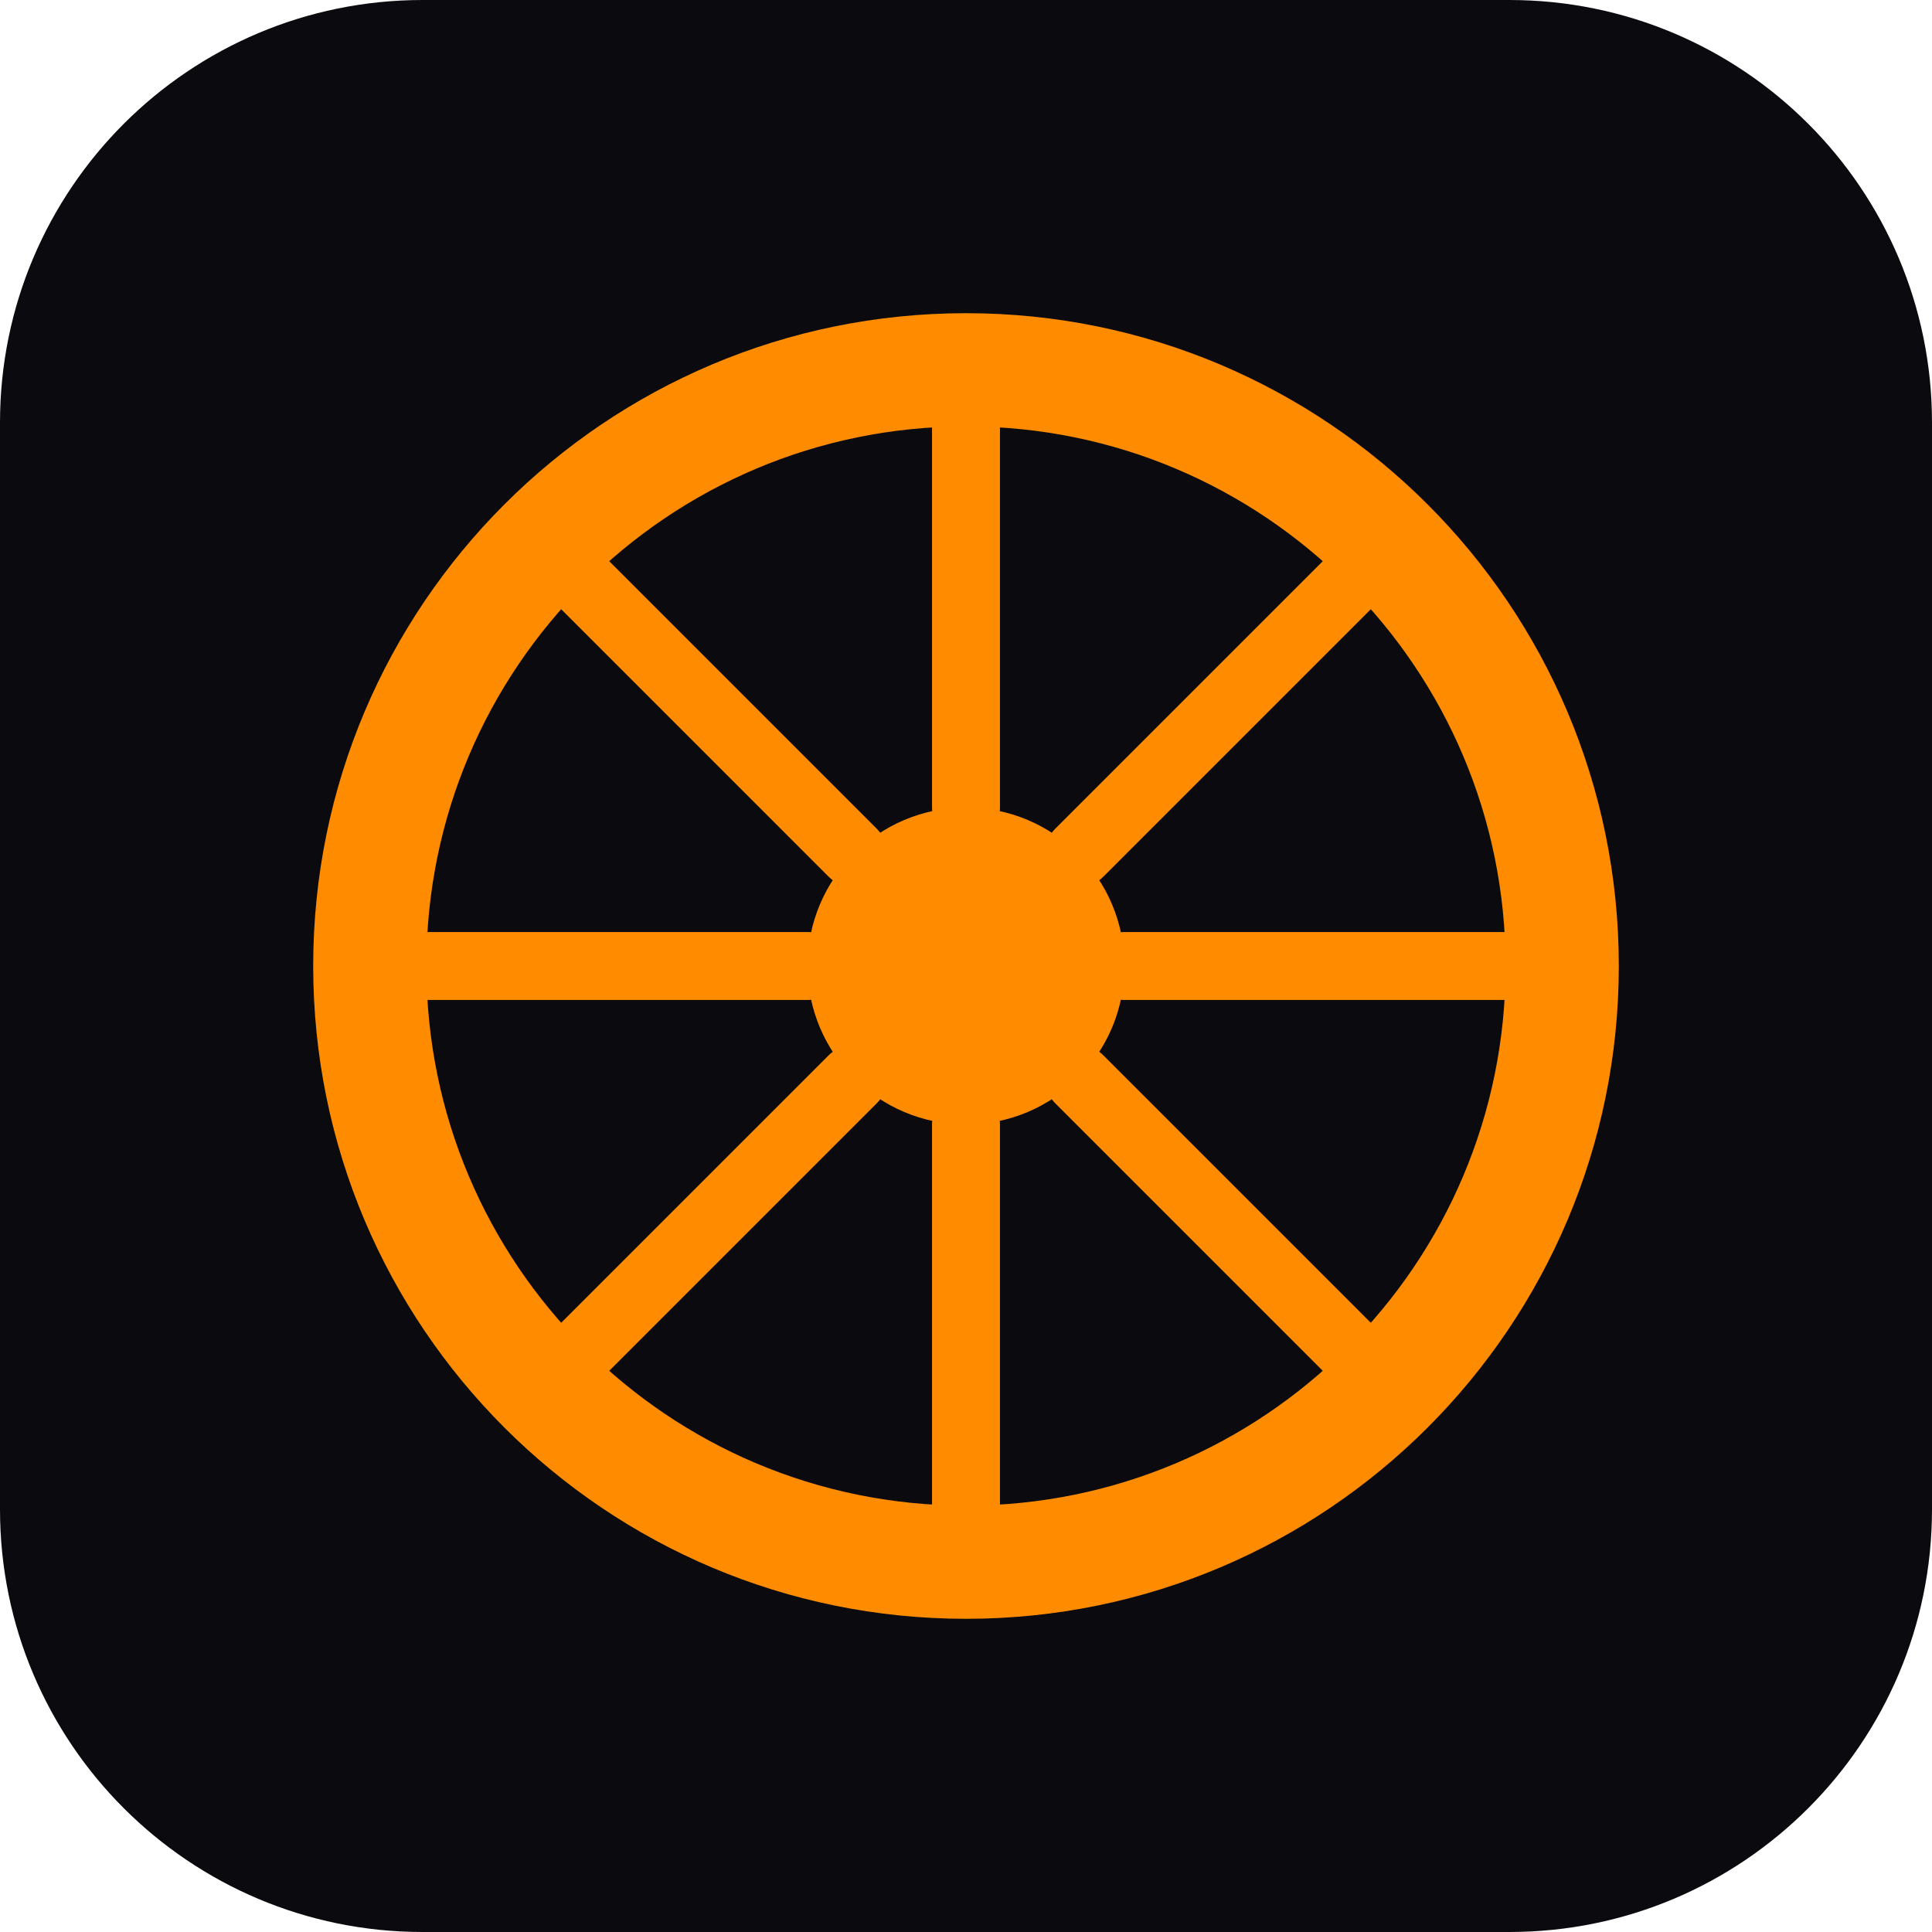
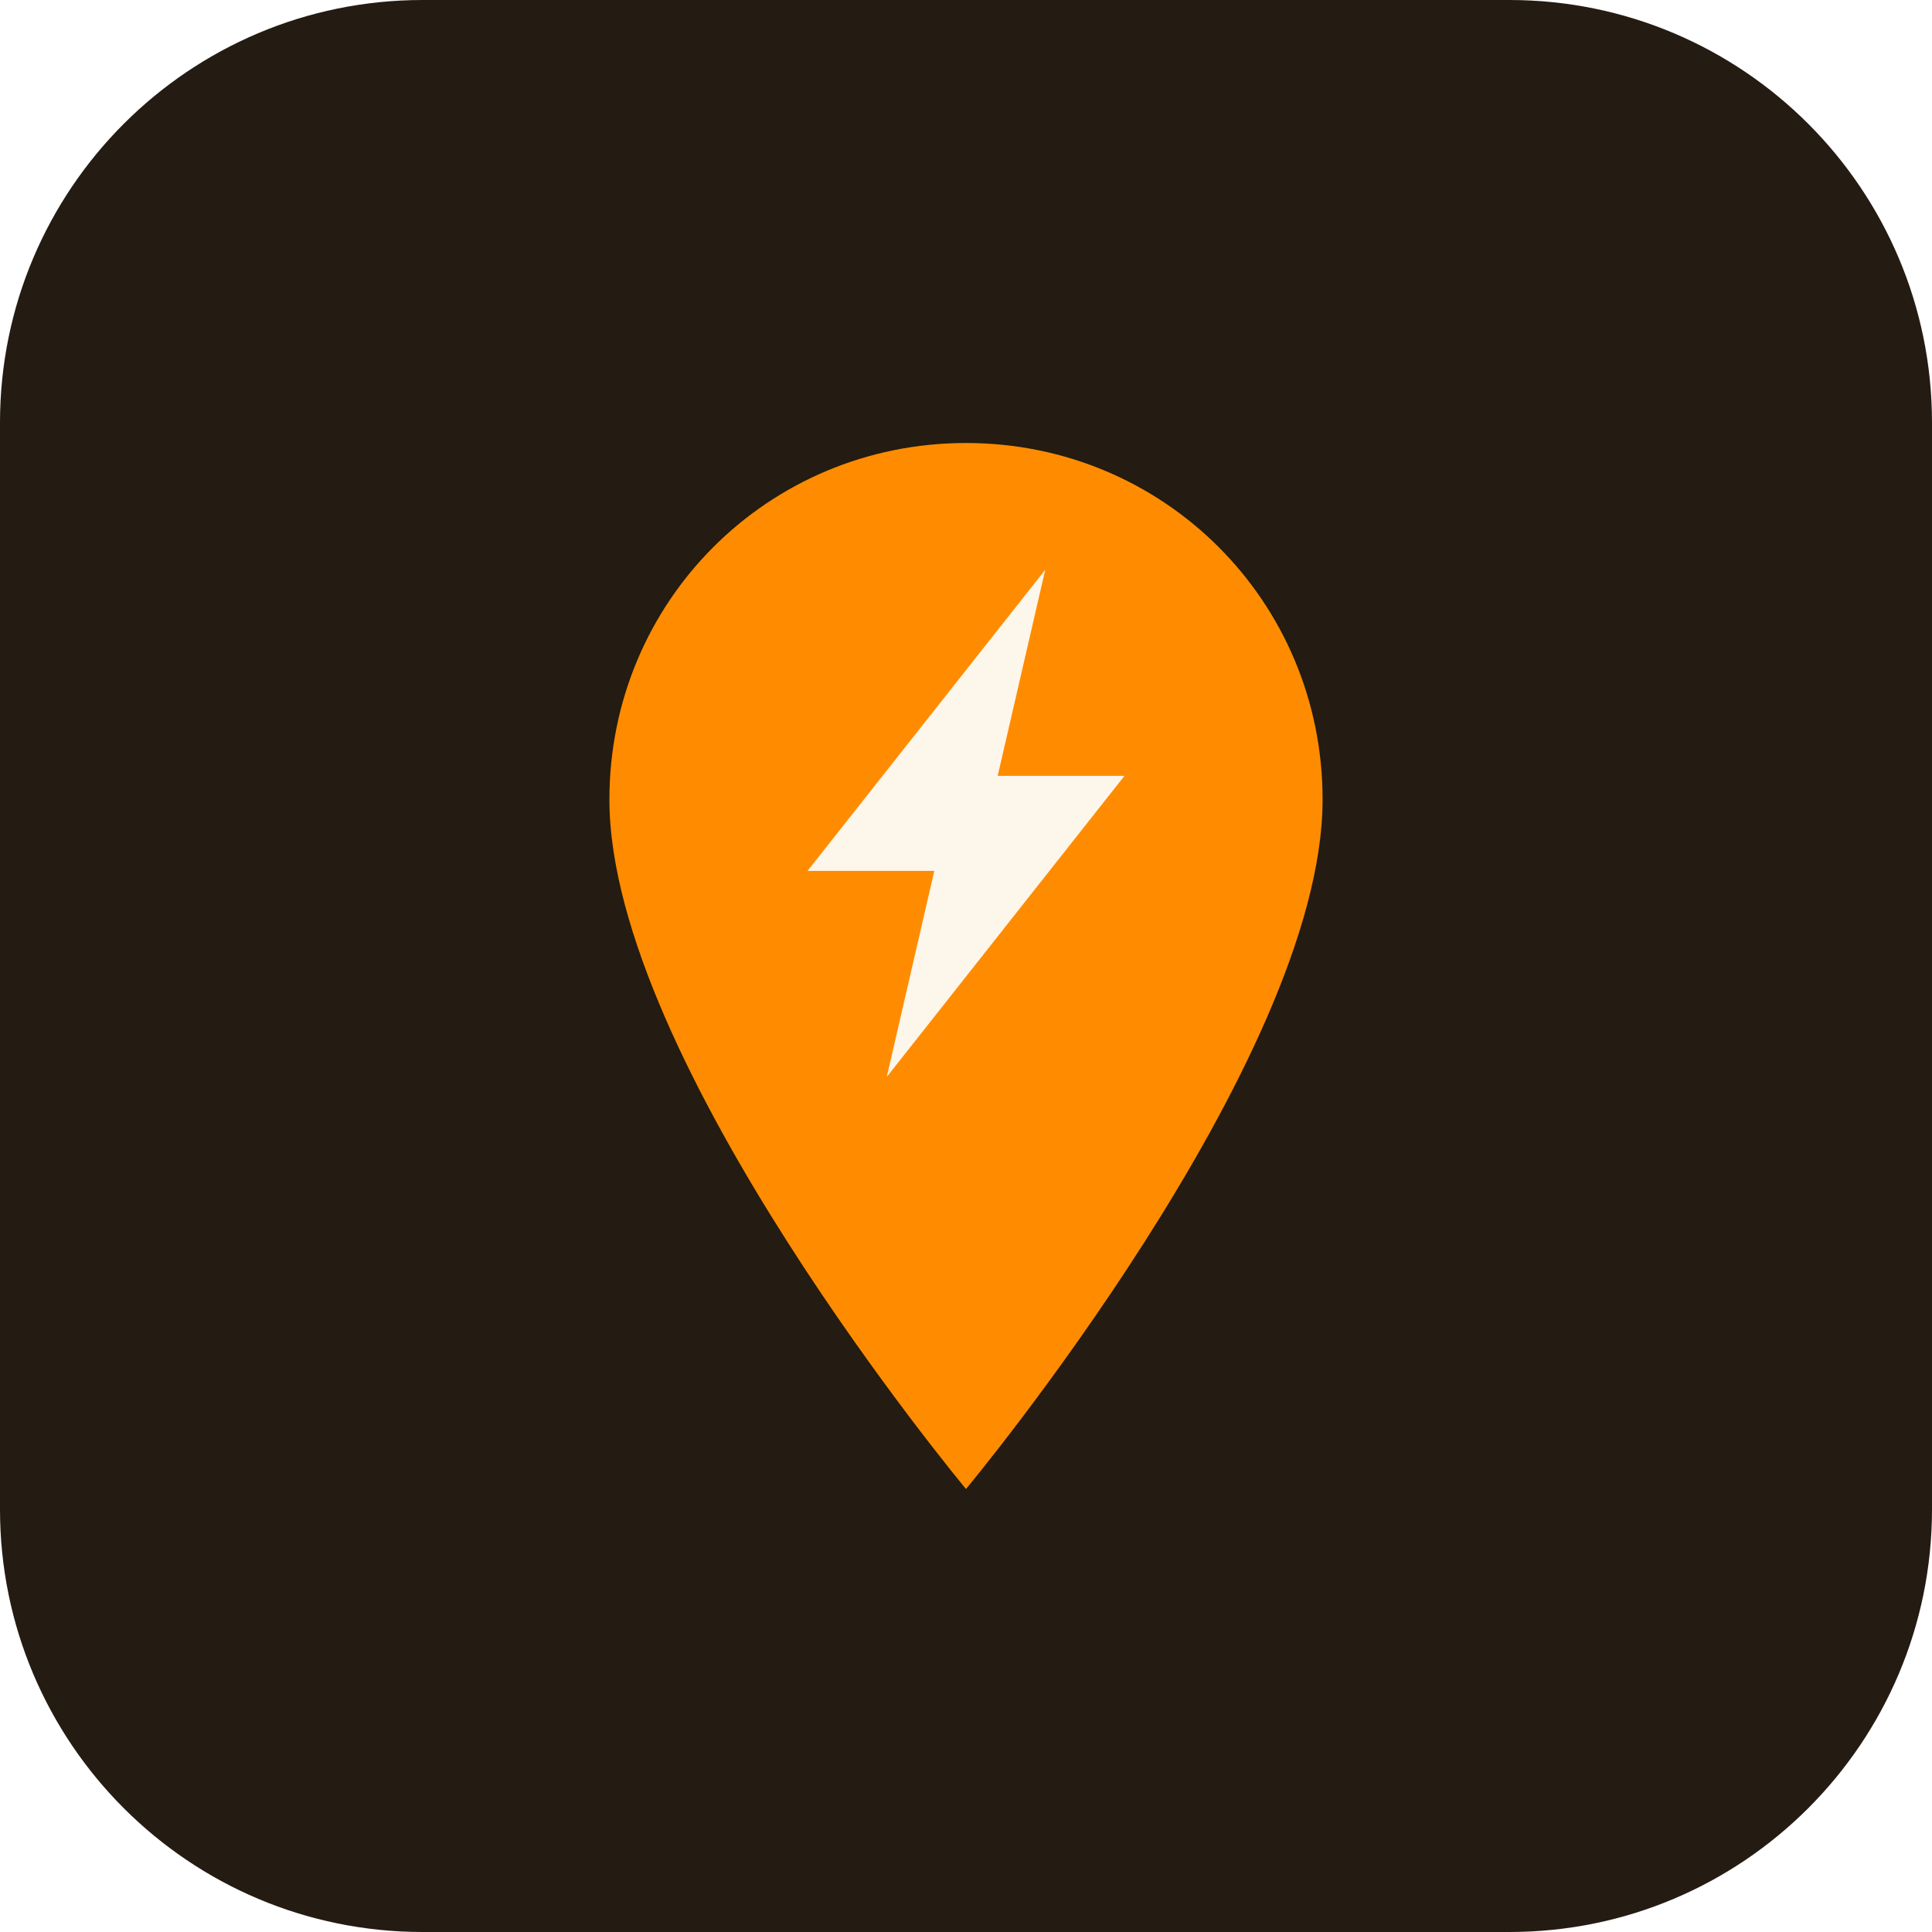
<svg xmlns="http://www.w3.org/2000/svg" viewBox="0 0 512 512">
-   <rect width="512" height="512" rx="112" fill="#0b0b0f" />
-   <circle cx="256" cy="256" r="158" fill="none" stroke="#ff8c00" stroke-width="30" />
-   <circle cx="256" cy="256" r="42" fill="#ff8c00" />
-   <line x1="256" y1="98" x2="256" y2="214" stroke="#ff8c00" stroke-width="18" stroke-linecap="round" />
-   <line x1="256" y1="298" x2="256" y2="414" stroke="#ff8c00" stroke-width="18" stroke-linecap="round" />
-   <line x1="98" y1="256" x2="214" y2="256" stroke="#ff8c00" stroke-width="18" stroke-linecap="round" />
-   <line x1="298" y1="256" x2="414" y2="256" stroke="#ff8c00" stroke-width="18" stroke-linecap="round" />
-   <line x1="144" y1="144" x2="226" y2="226" stroke="#ff8c00" stroke-width="18" stroke-linecap="round" />
-   <line x1="286" y1="286" x2="368" y2="368" stroke="#ff8c00" stroke-width="18" stroke-linecap="round" />
-   <line x1="368" y1="144" x2="286" y2="226" stroke="#ff8c00" stroke-width="18" stroke-linecap="round" />
-   <line x1="226" y1="286" x2="144" y2="368" stroke="#ff8c00" stroke-width="18" stroke-linecap="round" />
+   <rect width="512" height="512" rx="112" fill="#241B12" />
+   <g transform="translate(256,256) scale(4.2) translate(-40,-40)">
+     <path d="M40 7 C52.5 7 62.5 17 62.5 29.5 C62.5 46 40 73 40 73 C40 73 17.5 46 17.5 29.5 C17.5 17 27.5 7 40 7 Z" fill="#FF8C00" />
+     <path d="M45 15 L30 34 L38 34 L35 47 L50 28 L42 28 Z" fill="#FDF6EA" />
+   </g>
</svg>
